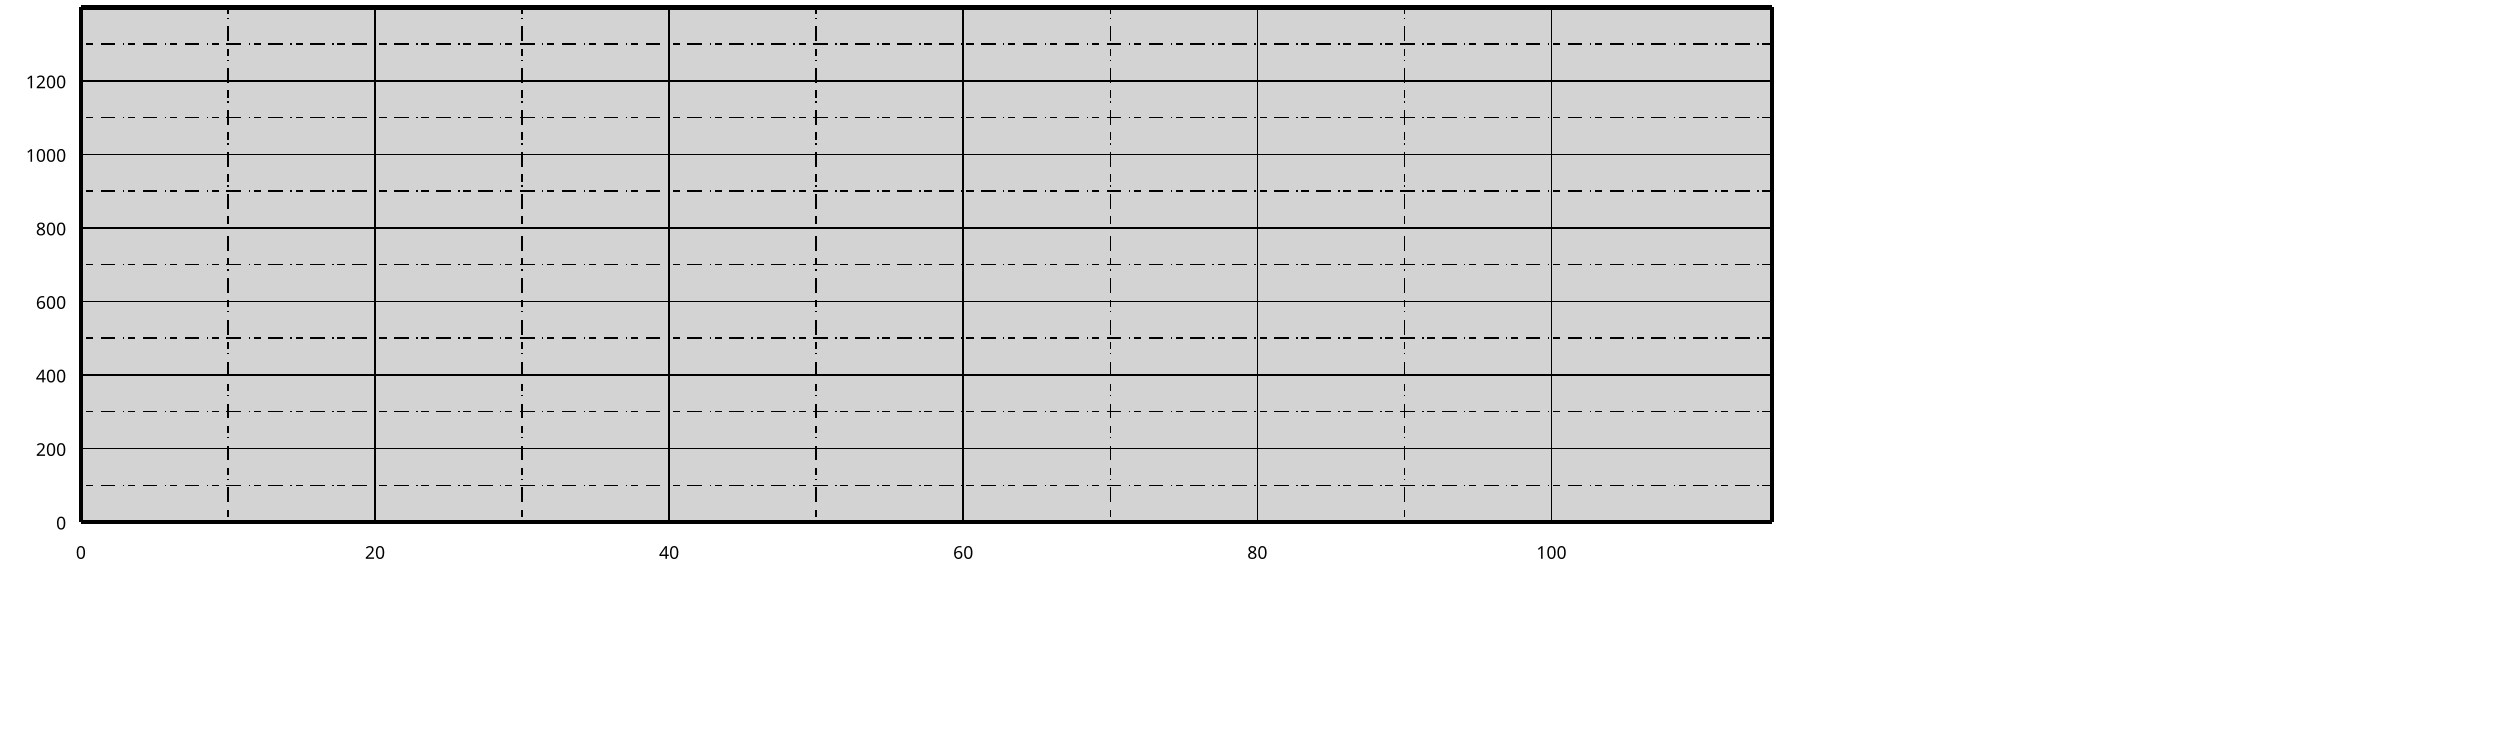
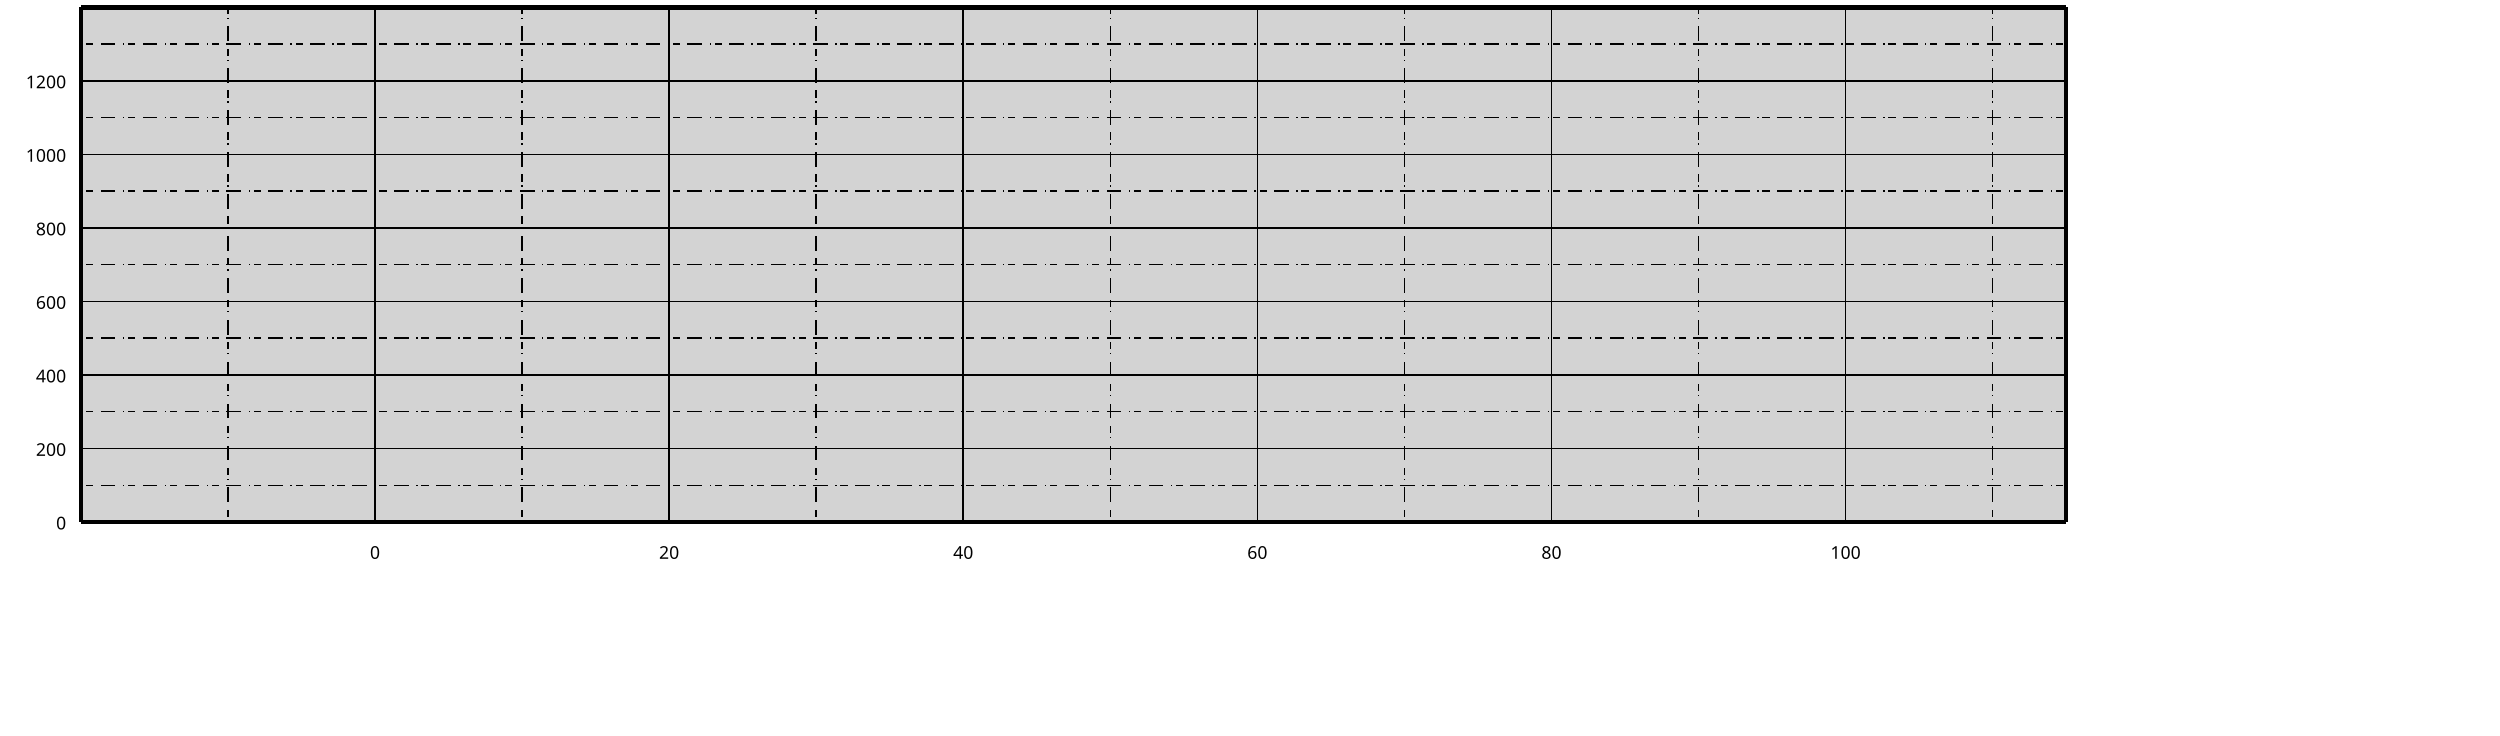
<svg xmlns="http://www.w3.org/2000/svg" height="500" viewBox="0 0 1700 500" width="1700">
  <g id="world" shape-rendering="crispEdges" transform="translate(5 5)">
    <g id="frame" />
    <g id="SL" transform="translate(50 350) scale(-1 -1)">
      <text font-family="sans" text-anchor="end" transform="translate(10 -5) scale(-1 -1)">
0
</text>
      <text font-family="sans" text-anchor="end" transform="translate(10 45) scale(-1 -1)">
200
</text>
      <text font-family="sans" text-anchor="end" transform="translate(10 95) scale(-1 -1)">
400
</text>
      <text font-family="sans" text-anchor="end" transform="translate(10 145) scale(-1 -1)">
600
</text>
      <text font-family="sans" text-anchor="end" transform="translate(10 195) scale(-1 -1)">
800
</text>
      <text font-family="sans" text-anchor="end" transform="translate(10 245) scale(-1 -1)">
1000
</text>
      <text font-family="sans" text-anchor="end" transform="translate(10 295) scale(-1 -1)">
1200
</text>
    </g>
    <g id="SB" transform="translate(50 350)">
-       <text font-family="sans" text-anchor="middle" transform="translate(0 25)">
+       <text font-family="sans" text-anchor="middle" transform="translate(200 25)">
0
</text>
-       <text font-family="sans" text-anchor="middle" transform="translate(200 25)">
+       <text font-family="sans" text-anchor="middle" transform="translate(400 25)">
20
</text>
-       <text font-family="sans" text-anchor="middle" transform="translate(400 25)">
+       <text font-family="sans" text-anchor="middle" transform="translate(600 25)">
40
</text>
-       <text font-family="sans" text-anchor="middle" transform="translate(600 25)">
+       <text font-family="sans" text-anchor="middle" transform="translate(800 25)">
60
</text>
-       <text font-family="sans" text-anchor="middle" transform="translate(800 25)">
+       <text font-family="sans" text-anchor="middle" transform="translate(1000 25)">
80
</text>
-       <text font-family="sans" text-anchor="middle" transform="translate(1000 25)">
+       <text font-family="sans" text-anchor="middle" transform="translate(1200 25)">
100
</text>
    </g>
    <g id="SD" transform="translate(50 350) scale(1 -1) scale(1 1)">
-       <path d="M0,0 L0,350 L1150,350 L1150,0 L0,0" fill="lightgray" id="bg" />
-       <path d="M0,0 L1150,0" stroke="black" stroke-width="3" />
+       <path d="M0,0 L0,350 L1350,350 L1350,0 L0,0" fill="lightgray" id="bg" />
+       <path d="M0,0 L1350,0" stroke="black" stroke-width="3" />
      <path d="M0,0 L0,350" stroke="black" stroke-width="3" />
-       <path d="M0,350 L1150,350" stroke="black" stroke-width="3" />
-       <path d="M1150,0 L1150,350" stroke="black" stroke-width="3" />
-       <path d="M0,25 L1150,25" stroke="black" stroke-dasharray="1.0,2.5,5.0,5.0,10.0,5.0" />
-       <path d="M0,0 L1150,0" stroke="black" stroke-width="1" />
-       <path d="M0,0 L1150,0" stroke="black" stroke-width="1" />
-       <path d="M0,75 L1150,75" stroke="black" stroke-dasharray="1.0,2.5,5.0,5.0,10.0,5.0" />
-       <path d="M0,50 L1150,50" stroke="black" stroke-width="1" />
-       <path d="M0,50 L1150,50" stroke="black" stroke-width="1" />
-       <path d="M0,125 L1150,125" stroke="black" stroke-dasharray="1.0,2.5,5.0,5.0,10.0,5.0" />
-       <path d="M0,100 L1150,100" stroke="black" stroke-width="1" />
-       <path d="M0,100 L1150,100" stroke="black" stroke-width="1" />
-       <path d="M0,175 L1150,175" stroke="black" stroke-dasharray="1.0,2.5,5.0,5.0,10.0,5.0" />
-       <path d="M0,150 L1150,150" stroke="black" stroke-width="1" />
-       <path d="M0,150 L1150,150" stroke="black" stroke-width="1" />
-       <path d="M0,225 L1150,225" stroke="black" stroke-dasharray="1.0,2.5,5.0,5.0,10.0,5.0" />
-       <path d="M0,200 L1150,200" stroke="black" stroke-width="1" />
-       <path d="M0,200 L1150,200" stroke="black" stroke-width="1" />
-       <path d="M0,275 L1150,275" stroke="black" stroke-dasharray="1.0,2.5,5.0,5.0,10.0,5.0" />
-       <path d="M0,250 L1150,250" stroke="black" stroke-width="1" />
-       <path d="M0,250 L1150,250" stroke="black" stroke-width="1" />
-       <path d="M0,325 L1150,325" stroke="black" stroke-dasharray="1.0,2.5,5.0,5.0,10.0,5.0" />
-       <path d="M0,300 L1150,300" stroke="black" stroke-width="1" />
-       <path d="M0,300 L1150,300" stroke="black" stroke-width="1" />
+       <path d="M0,350 L1350,350" stroke="black" stroke-width="3" />
+       <path d="M1350,0 L1350,350" stroke="black" stroke-width="3" />
+       <path d="M0,25 L1350,25" stroke="black" stroke-dasharray="1.0,2.5,5.0,5.0,10.0,5.0" />
+       <path d="M0,0 L1350,0" stroke="black" stroke-width="1" />
+       <path d="M0,0 L1350,0" stroke="black" stroke-width="1" />
+       <path d="M0,75 L1350,75" stroke="black" stroke-dasharray="1.0,2.5,5.0,5.0,10.0,5.0" />
+       <path d="M0,50 L1350,50" stroke="black" stroke-width="1" />
+       <path d="M0,50 L1350,50" stroke="black" stroke-width="1" />
+       <path d="M0,125 L1350,125" stroke="black" stroke-dasharray="1.0,2.5,5.0,5.0,10.0,5.0" />
+       <path d="M0,100 L1350,100" stroke="black" stroke-width="1" />
+       <path d="M0,100 L1350,100" stroke="black" stroke-width="1" />
+       <path d="M0,175 L1350,175" stroke="black" stroke-dasharray="1.0,2.5,5.0,5.0,10.0,5.0" />
+       <path d="M0,150 L1350,150" stroke="black" stroke-width="1" />
+       <path d="M0,150 L1350,150" stroke="black" stroke-width="1" />
+       <path d="M0,225 L1350,225" stroke="black" stroke-dasharray="1.0,2.5,5.0,5.0,10.0,5.0" />
+       <path d="M0,200 L1350,200" stroke="black" stroke-width="1" />
+       <path d="M0,200 L1350,200" stroke="black" stroke-width="1" />
+       <path d="M0,275 L1350,275" stroke="black" stroke-dasharray="1.0,2.5,5.0,5.0,10.0,5.0" />
+       <path d="M0,250 L1350,250" stroke="black" stroke-width="1" />
+       <path d="M0,250 L1350,250" stroke="black" stroke-width="1" />
+       <path d="M0,325 L1350,325" stroke="black" stroke-dasharray="1.0,2.5,5.0,5.0,10.0,5.0" />
+       <path d="M0,300 L1350,300" stroke="black" stroke-width="1" />
+       <path d="M0,300 L1350,300" stroke="black" stroke-width="1" />
+       <path d="M-100,0 L-100,350" stroke="black" stroke-dasharray="1.0,2.5,5.0,5.0,10.0,5.0" />
      <path d="M0,0 L0,350" stroke="black" stroke-width="1" />
-       <path d="M-100,0 L-100,350" stroke="black" stroke-dasharray="1.0,2.5,5.0,5.0,10.0,5.0" />
+       <path d="M100,0 L100,350" stroke="black" stroke-dasharray="1.0,2.5,5.0,5.0,10.0,5.0" />
      <path d="M200,0 L200,350" stroke="black" stroke-width="1" />
-       <path d="M100,0 L100,350" stroke="black" stroke-dasharray="1.0,2.5,5.0,5.0,10.0,5.0" />
+       <path d="M300,0 L300,350" stroke="black" stroke-dasharray="1.0,2.5,5.0,5.0,10.0,5.0" />
      <path d="M400,0 L400,350" stroke="black" stroke-width="1" />
-       <path d="M300,0 L300,350" stroke="black" stroke-dasharray="1.0,2.5,5.0,5.0,10.0,5.0" />
+       <path d="M500,0 L500,350" stroke="black" stroke-dasharray="1.0,2.5,5.0,5.0,10.0,5.0" />
      <path d="M600,0 L600,350" stroke="black" stroke-width="1" />
-       <path d="M500,0 L500,350" stroke="black" stroke-dasharray="1.0,2.5,5.0,5.0,10.0,5.0" />
+       <path d="M700,0 L700,350" stroke="black" stroke-dasharray="1.0,2.5,5.0,5.0,10.0,5.0" />
      <path d="M800,0 L800,350" stroke="black" stroke-width="1" />
-       <path d="M700,0 L700,350" stroke="black" stroke-dasharray="1.0,2.5,5.0,5.0,10.0,5.0" />
+       <path d="M900,0 L900,350" stroke="black" stroke-dasharray="1.0,2.5,5.0,5.0,10.0,5.0" />
      <path d="M1000,0 L1000,350" stroke="black" stroke-width="1" />
-       <path d="M900,0 L900,350" stroke="black" stroke-dasharray="1.0,2.5,5.0,5.0,10.0,5.0" />
+       <path d="M1100,0 L1100,350" stroke="black" stroke-dasharray="1.0,2.5,5.0,5.0,10.0,5.0" />
+       <path d="M1200,0 L1200,350" stroke="black" stroke-width="1" />
+       <path d="M1300,0 L1300,350" stroke="black" stroke-dasharray="1.0,2.5,5.0,5.0,10.0,5.0" />
    </g>
  </g>
</svg>
